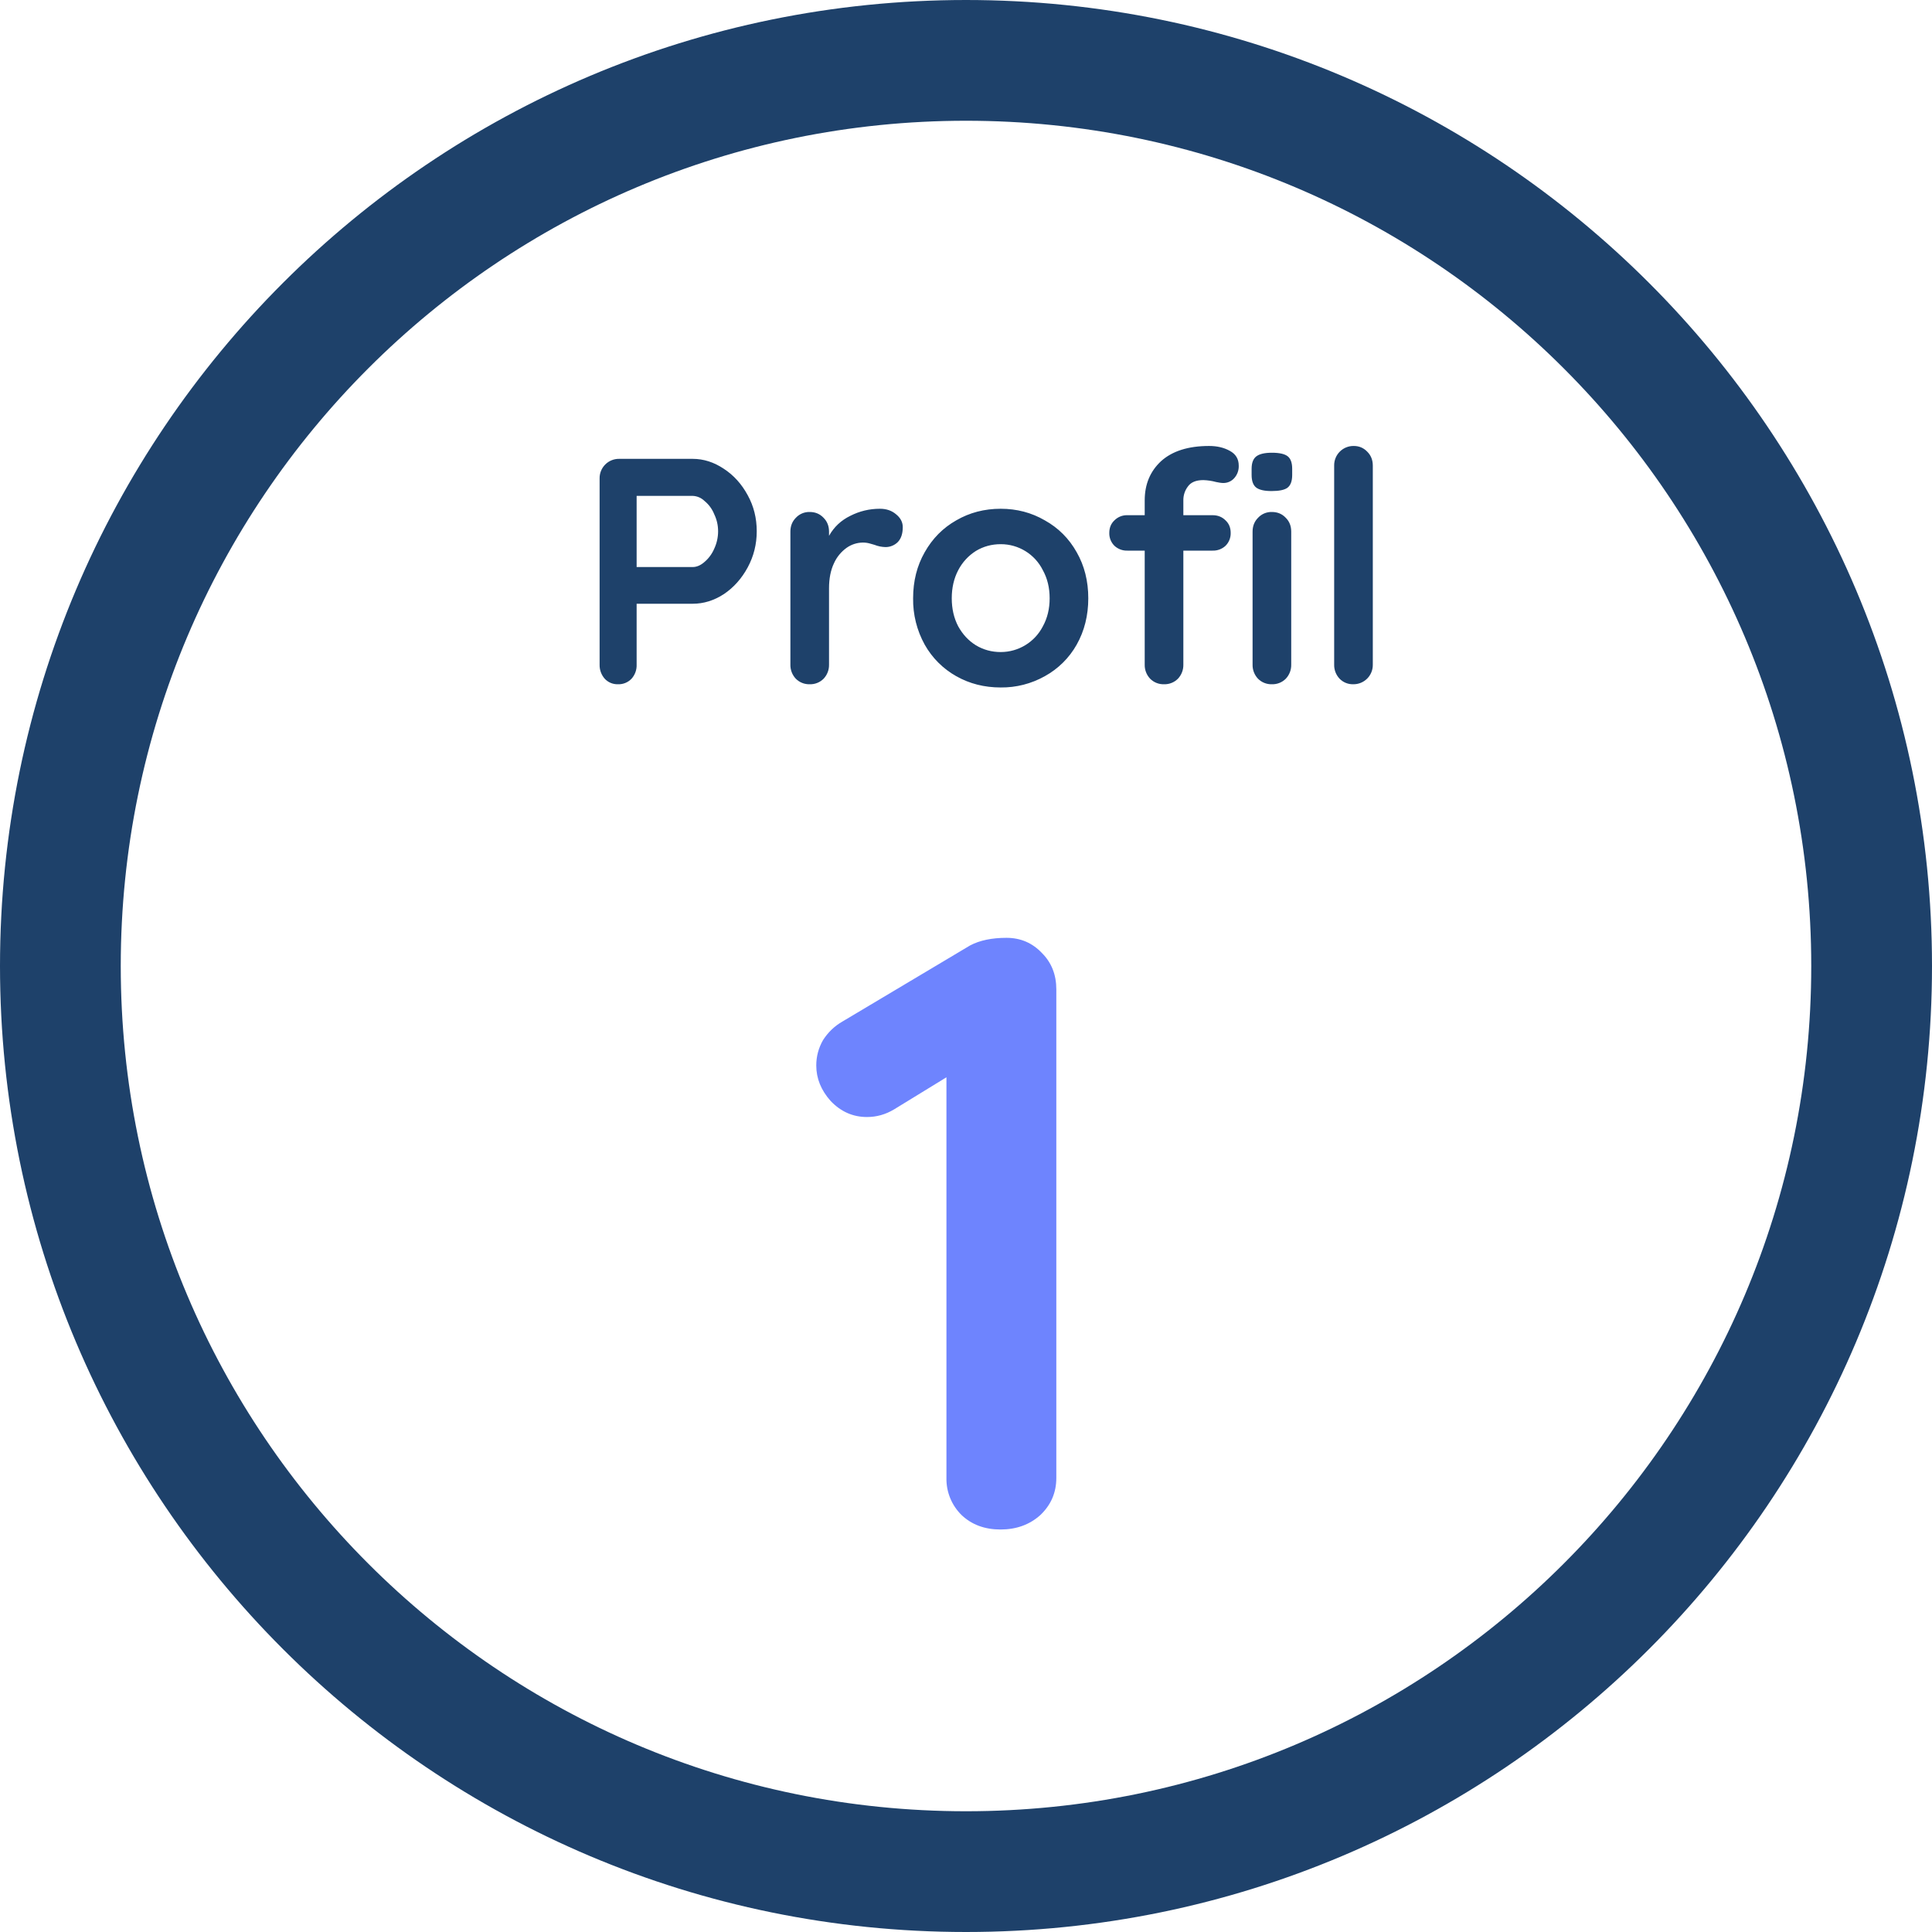
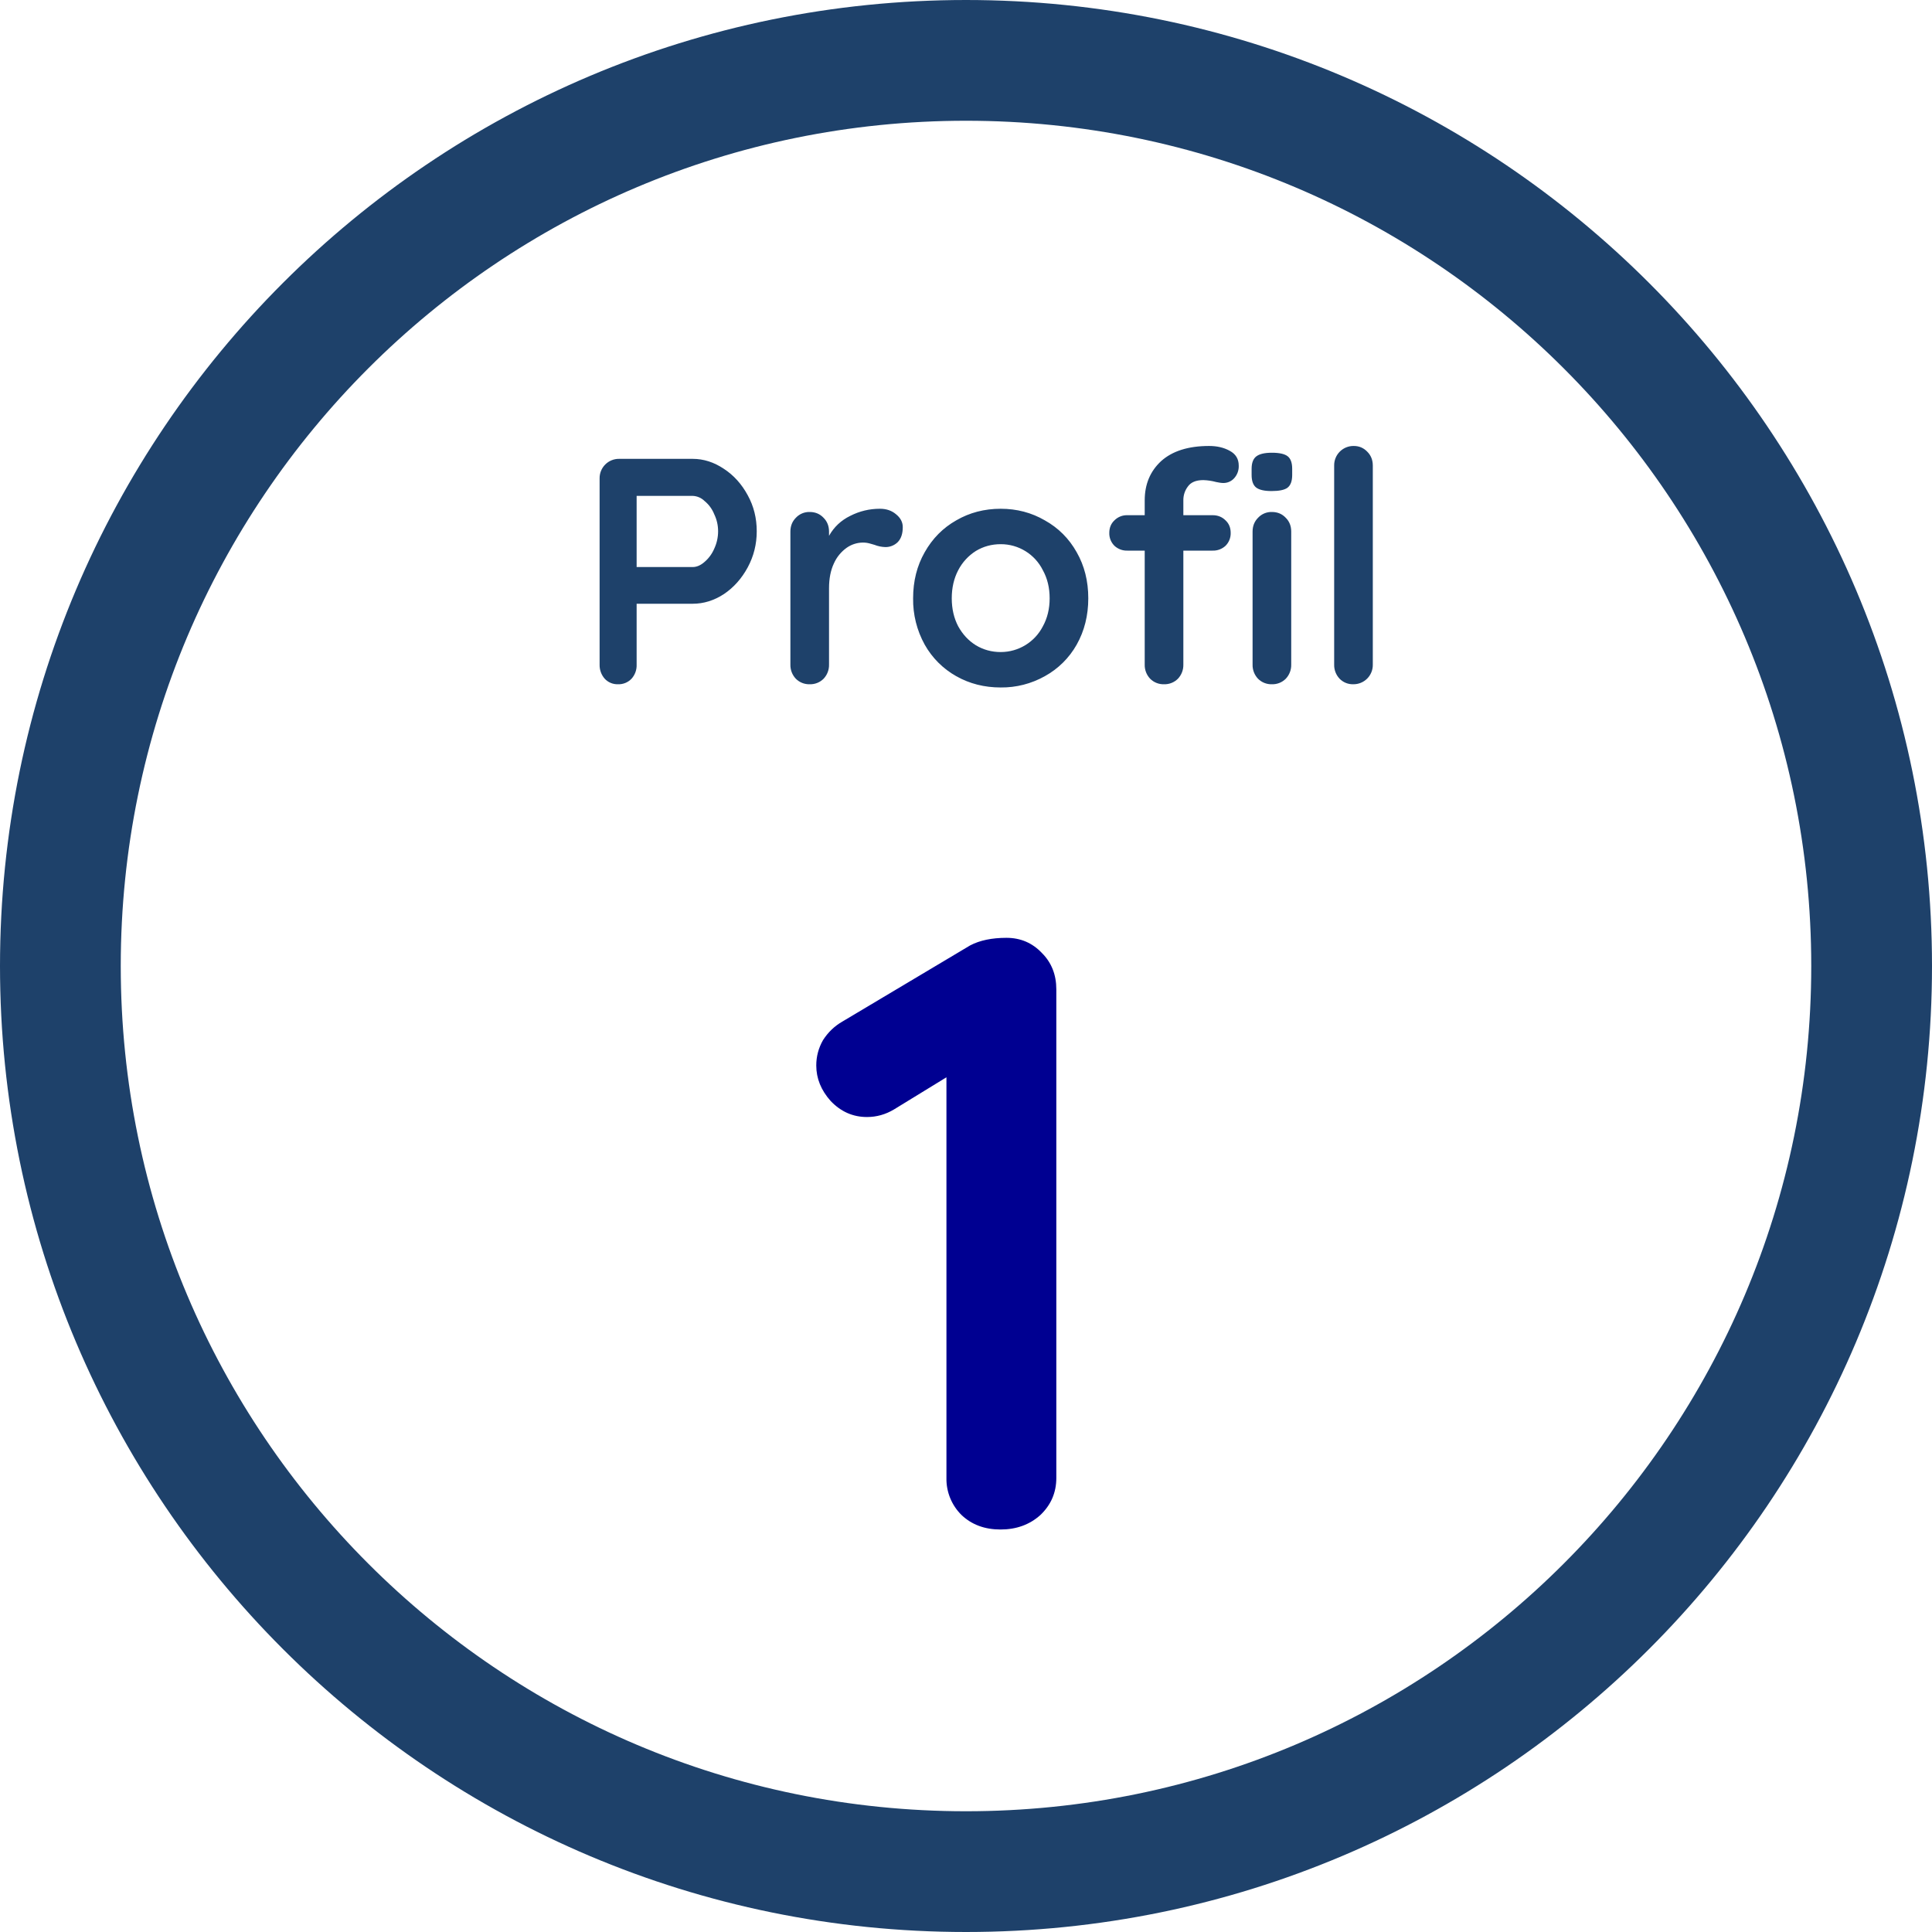
<svg xmlns="http://www.w3.org/2000/svg" width="48" height="48" fill="none">
  <path d="M17.209 11.4c.272 0 .53.083.776.248.245.16.442.379.592.656.15.272.224.57.224.896 0 .32-.075.619-.224.896-.15.277-.347.499-.592.664-.245.16-.504.24-.776.24h-1.392v1.512a.493.493 0 01-.128.352.44.44 0 01-.336.136.43.43 0 01-.328-.136.51.51 0 01-.128-.352v-4.624a.479.479 0 01.488-.488h1.824zm0 2.688c.101 0 .2-.043.296-.128a.89.89 0 00.24-.328 1.02 1.02 0 00.096-.432c0-.15-.032-.29-.096-.424a.81.81 0 00-.24-.328.444.444 0 00-.296-.128h-1.392v1.768h1.392zm4.652-1.448c.16 0 .293.045.4.136.112.09.168.197.168.32 0 .165-.042.29-.128.376a.43.43 0 01-.304.12.799.799 0 01-.272-.056 2.884 2.884 0 00-.112-.032.61.61 0 00-.176-.024.711.711 0 00-.4.128.957.957 0 00-.32.392c-.08.17-.12.376-.12.616v1.896a.493.493 0 01-.136.352.466.466 0 01-.344.136.466.466 0 01-.344-.136.493.493 0 01-.136-.352v-3.304c0-.139.046-.253.136-.344a.453.453 0 01.344-.144c.139 0 .253.048.344.144.09.09.136.205.136.344v.104c.123-.219.299-.384.528-.496.23-.117.475-.176.736-.176zm5.177 2.224c0 .427-.096.81-.288 1.152a2.035 2.035 0 01-.792.784 2.19 2.19 0 01-1.096.28c-.405 0-.773-.093-1.104-.28a2.05 2.05 0 01-.784-.784 2.308 2.308 0 01-.288-1.152c0-.427.096-.808.288-1.144.192-.341.454-.605.784-.792.33-.192.699-.288 1.104-.288.4 0 .766.096 1.096.288.336.187.6.45.792.792.192.336.288.717.288 1.144zm-.96 0c0-.261-.056-.493-.168-.696a1.165 1.165 0 00-1.048-.648c-.224 0-.43.056-.616.168a1.239 1.239 0 00-.44.48c-.106.203-.16.435-.16.696 0 .261.054.493.16.696.112.203.259.36.44.472.187.112.392.168.616.168a1.176 1.176 0 001.048-.64c.112-.203.168-.435.168-.696zm3.818-2.936c-.181 0-.309.053-.384.16a.553.553 0 00-.112.336v.376h.728c.128 0 .235.043.32.128.086.08.128.184.128.312a.434.434 0 01-.128.32.45.45 0 01-.32.12H29.4v2.832a.493.493 0 01-.136.352.466.466 0 01-.344.136.466.466 0 01-.344-.136.493.493 0 01-.136-.352V13.68h-.432a.45.45 0 01-.32-.12.434.434 0 01-.128-.32c0-.128.043-.232.128-.312a.434.434 0 01.32-.128h.432v-.368c0-.4.136-.725.408-.976.278-.25.675-.376 1.192-.376.198 0 .368.04.512.12.15.08.224.203.224.368a.439.439 0 01-.112.312.358.358 0 01-.272.12.542.542 0 01-.088-.008 2.807 2.807 0 00-.088-.016 1.367 1.367 0 00-.32-.048zm2.184 4.584a.493.493 0 01-.136.352.466.466 0 01-.344.136.466.466 0 01-.344-.136.493.493 0 01-.136-.352v-3.304c0-.139.046-.253.136-.344a.453.453 0 01.344-.144c.139 0 .254.048.344.144.091.09.136.205.136.344v3.304zm-.488-4.312c-.181 0-.309-.03-.384-.088-.074-.059-.112-.163-.112-.312v-.152c0-.15.04-.253.12-.312.08-.059.208-.088.384-.088.187 0 .318.03.392.088.075.059.112.163.112.312v.152c0 .155-.04.261-.12.32-.074.053-.205.08-.392.08zm2.515 4.312a.479.479 0 01-.488.488.456.456 0 01-.336-.136.493.493 0 01-.136-.352v-4.944a.479.479 0 01.488-.488c.133 0 .245.048.336.144.09.09.136.205.136.344v4.944z" fill="#1E416A" />
  <circle cx="24" cy="24" r="22.5" stroke="#1E416A" stroke-width="3" />
-   <path d="M25.005 23.3c.35 0 .644.126.882.378.238.238.357.539.357.903v12.138c0 .364-.133.672-.399.924-.266.238-.595.357-.987.357s-.714-.119-.966-.357a1.257 1.257 0 01-.378-.924v-9.954l-1.302.798c-.21.126-.434.189-.672.189-.35 0-.65-.133-.903-.399-.238-.266-.357-.56-.357-.882 0-.224.056-.434.168-.63.126-.196.287-.35.483-.462l3.171-1.89c.238-.126.54-.189.903-.189z" fill="#6E84FE" />
+   <path d="M25.005 23.3c.35 0 .644.126.882.378.238.238.357.539.357.903v12.138c0 .364-.133.672-.399.924-.266.238-.595.357-.987.357s-.714-.119-.966-.357a1.257 1.257 0 01-.378-.924v-9.954l-1.302.798c-.21.126-.434.189-.672.189-.35 0-.65-.133-.903-.399-.238-.266-.357-.56-.357-.882 0-.224.056-.434.168-.63.126-.196.287-.35.483-.462l3.171-1.89c.238-.126.54-.189.903-.189z" fill="#000091" />
</svg>
